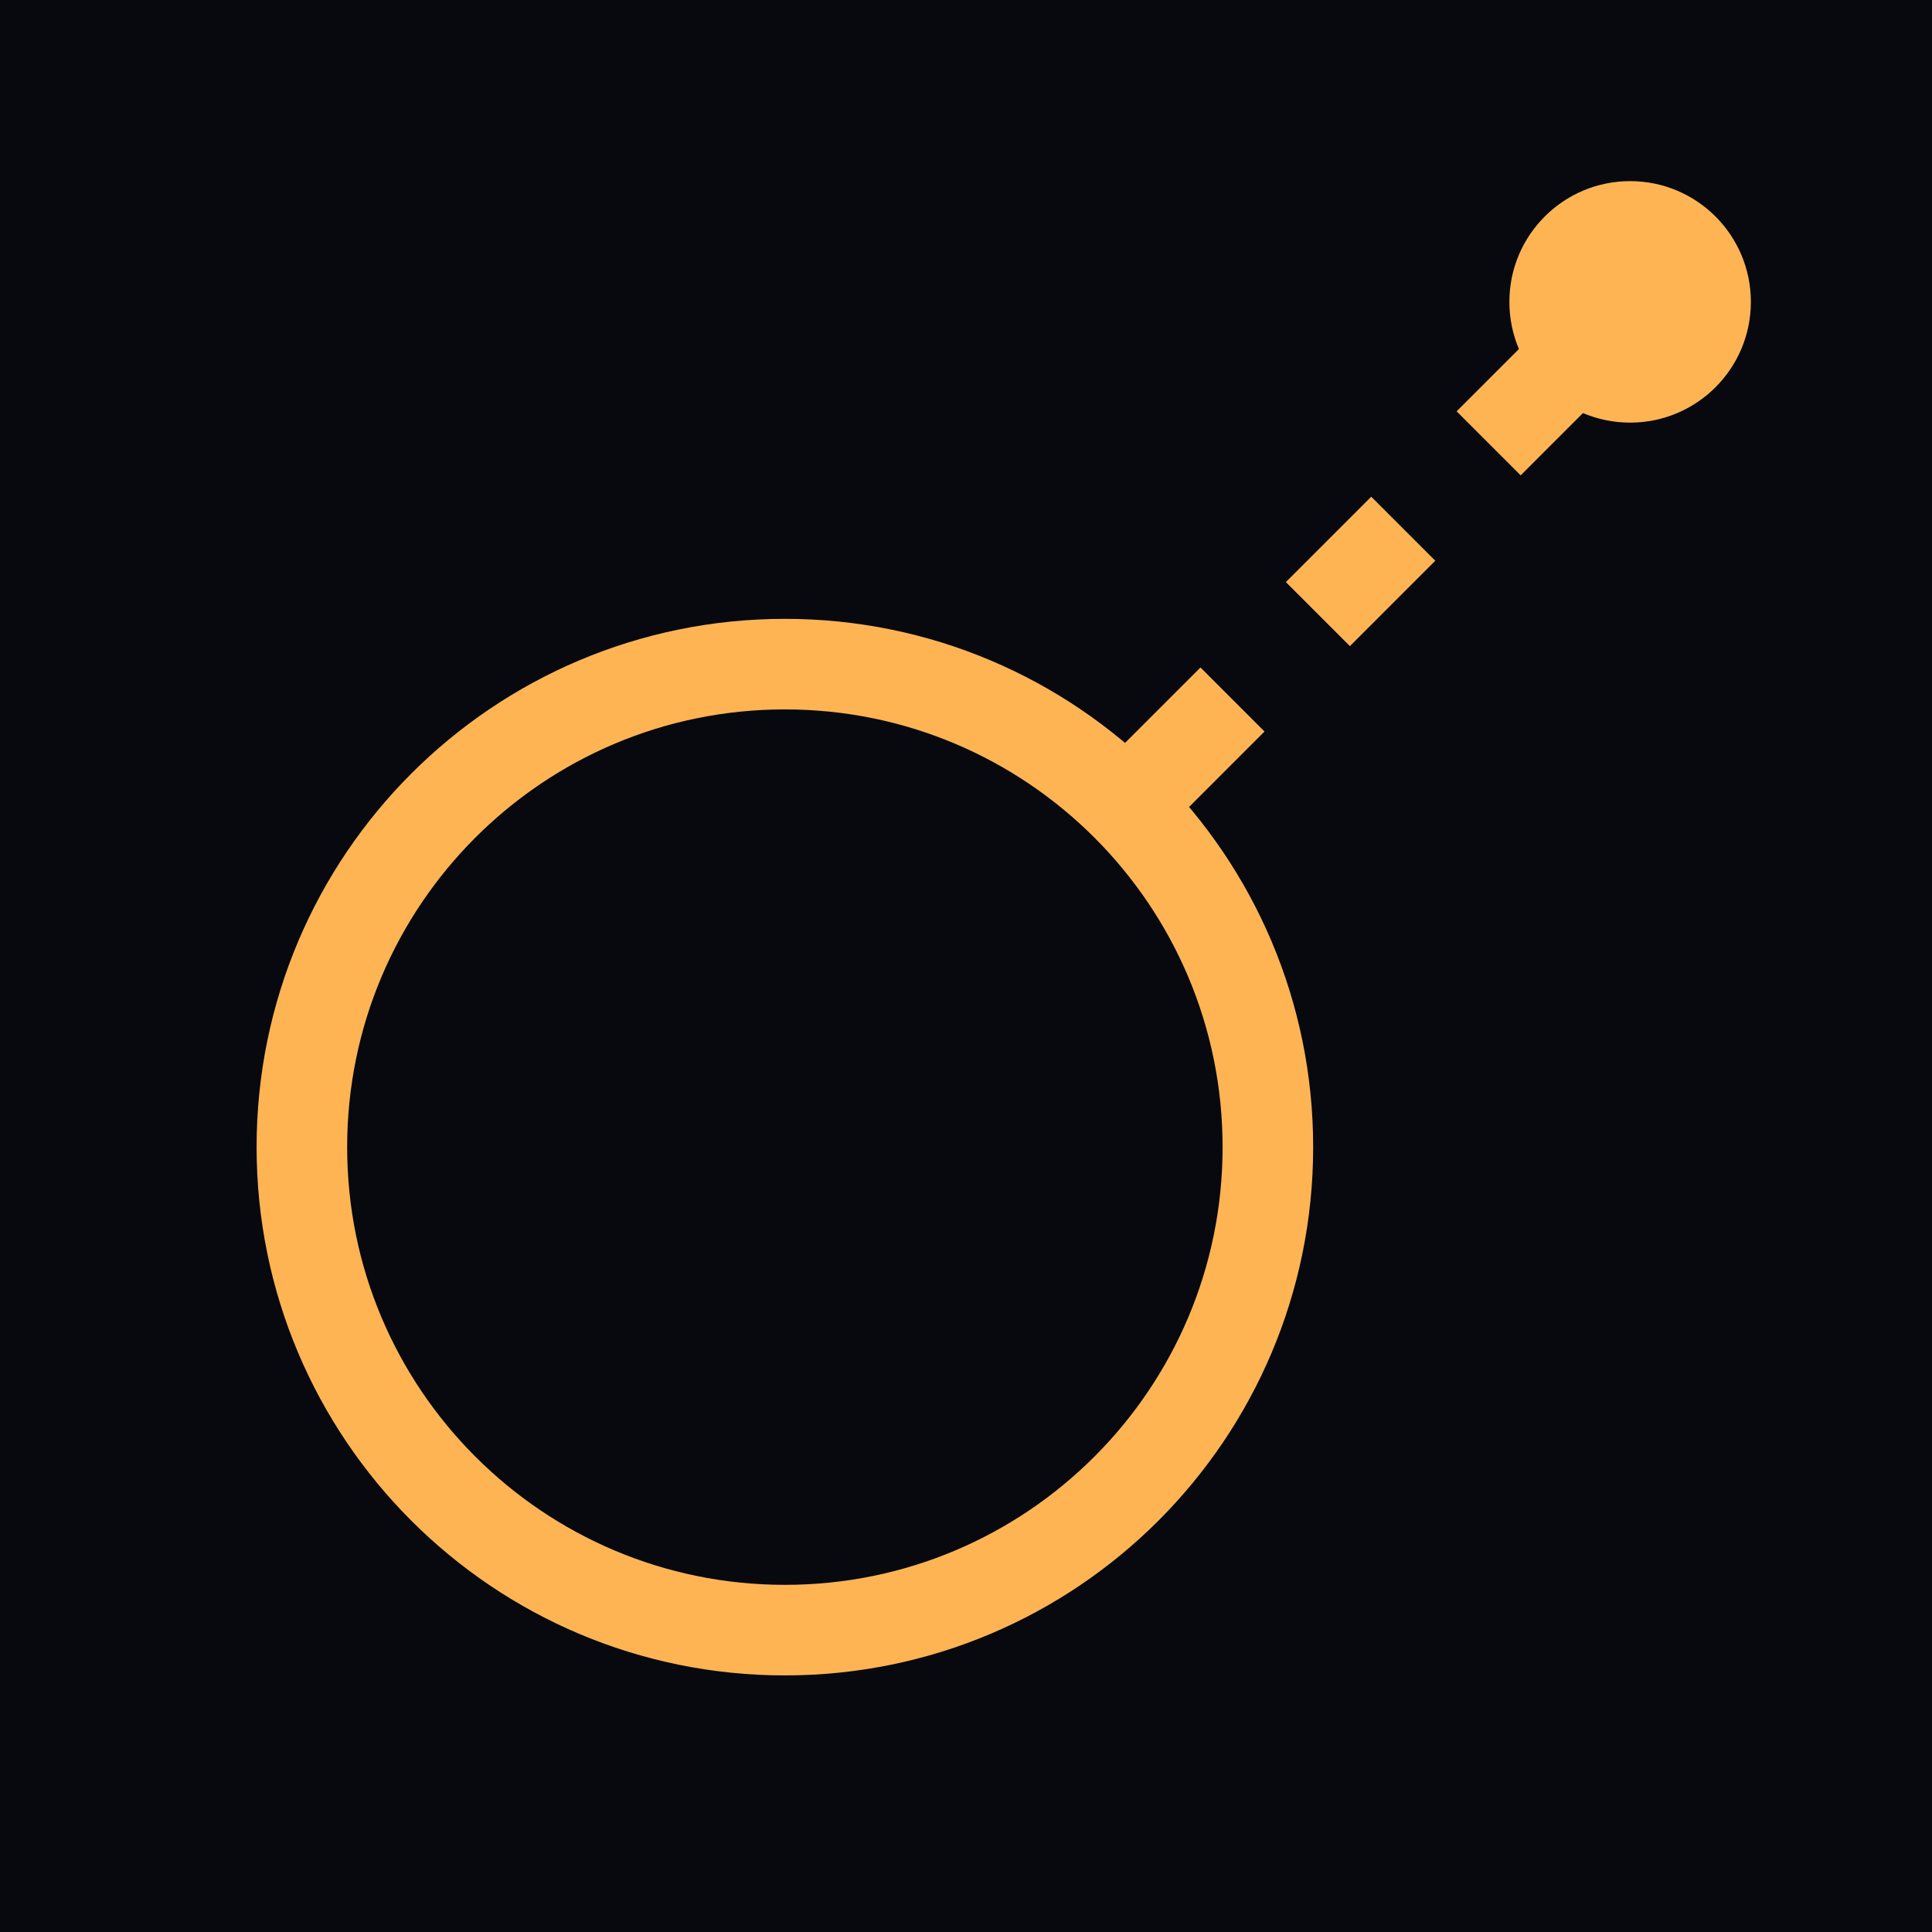
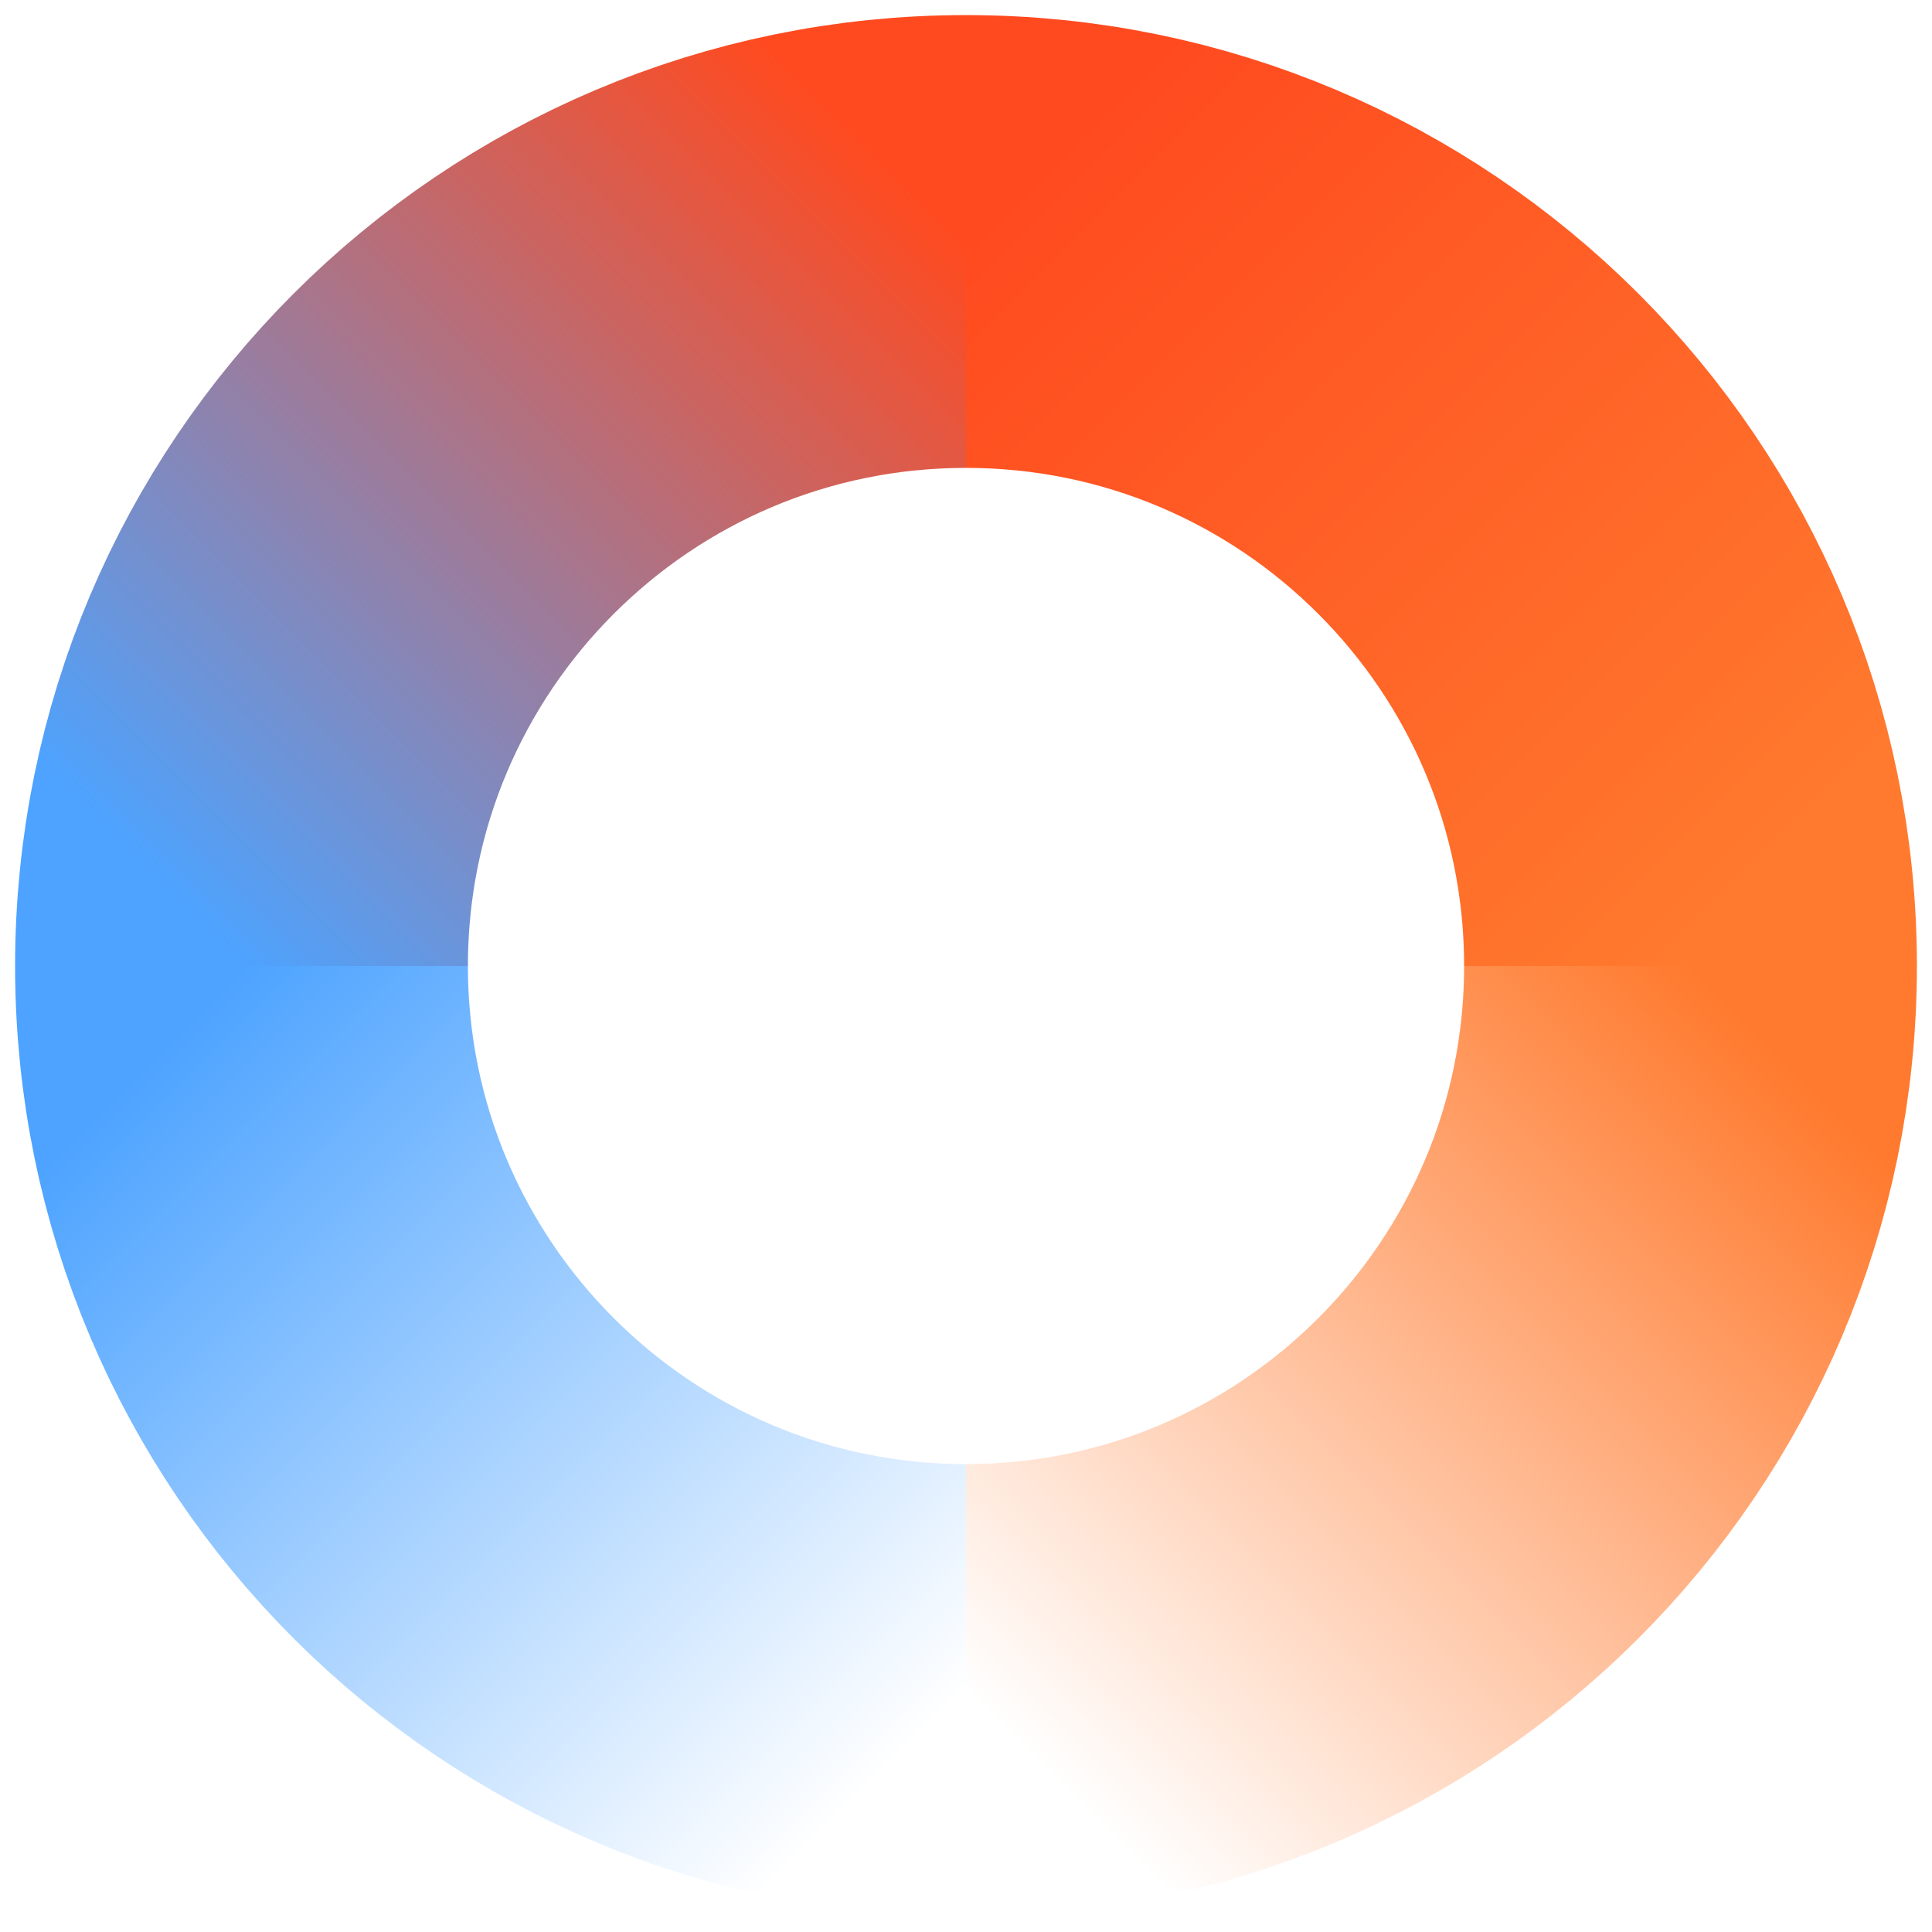
- <svg xmlns="http://www.w3.org/2000/svg" viewBox="0 0 32 32">
-   <rect width="32" height="32" fill="#07090f" />
-   <circle cx="13" cy="19" r="8" fill="none" stroke="#ffb454" stroke-width="1.5" />
-   <path d="M19 13 Q 23 9 26 6" fill="none" stroke="#ffb454" stroke-width="1.5" stroke-dasharray="2 2" />
-   <circle cx="27" cy="5" r="2" fill="#ffb454" />
+ <svg xmlns="http://www.w3.org/2000/svg" viewBox="0 0 64 64">
+   <defs>
+     <linearGradient id="a" x1="8" y1="32" x2="32" y2="8" gradientUnits="userSpaceOnUse">
+       <stop offset="0" stop-color="#4da3ff" />
+       <stop offset="1" stop-color="#ff4a1f" />
+     </linearGradient>
+     <linearGradient id="b" x1="32" y1="8" x2="56" y2="32" gradientUnits="userSpaceOnUse">
+       <stop offset="0" stop-color="#ff4a1f" />
+       <stop offset="1" stop-color="#ff7a2e" />
+     </linearGradient>
+     <linearGradient id="c" x1="56" y1="32" x2="32" y2="56" gradientUnits="userSpaceOnUse">
+       <stop offset="0" stop-color="#ff7a2e" />
+       <stop offset="1" stop-color="#ffffff" />
+     </linearGradient>
+     <linearGradient id="d" x1="32" y1="56" x2="8" y2="32" gradientUnits="userSpaceOnUse">
+       <stop offset="0" stop-color="#ffffff" />
+       <stop offset="1" stop-color="#4da3ff" />
+     </linearGradient>
+   </defs>
+   <g fill="none" stroke-width="15">
+     <path d="M8 32 A24 24 0 0 1 32 8" stroke="url(#a)" />
+     <path d="M32 8 A24 24 0 0 1 56 32" stroke="url(#b)" />
+     <path d="M56 32 A24 24 0 0 1 32 56" stroke="url(#c)" />
+     <path d="M32 56 A24 24 0 0 1 8 32" stroke="url(#d)" />
+   </g>
</svg>
